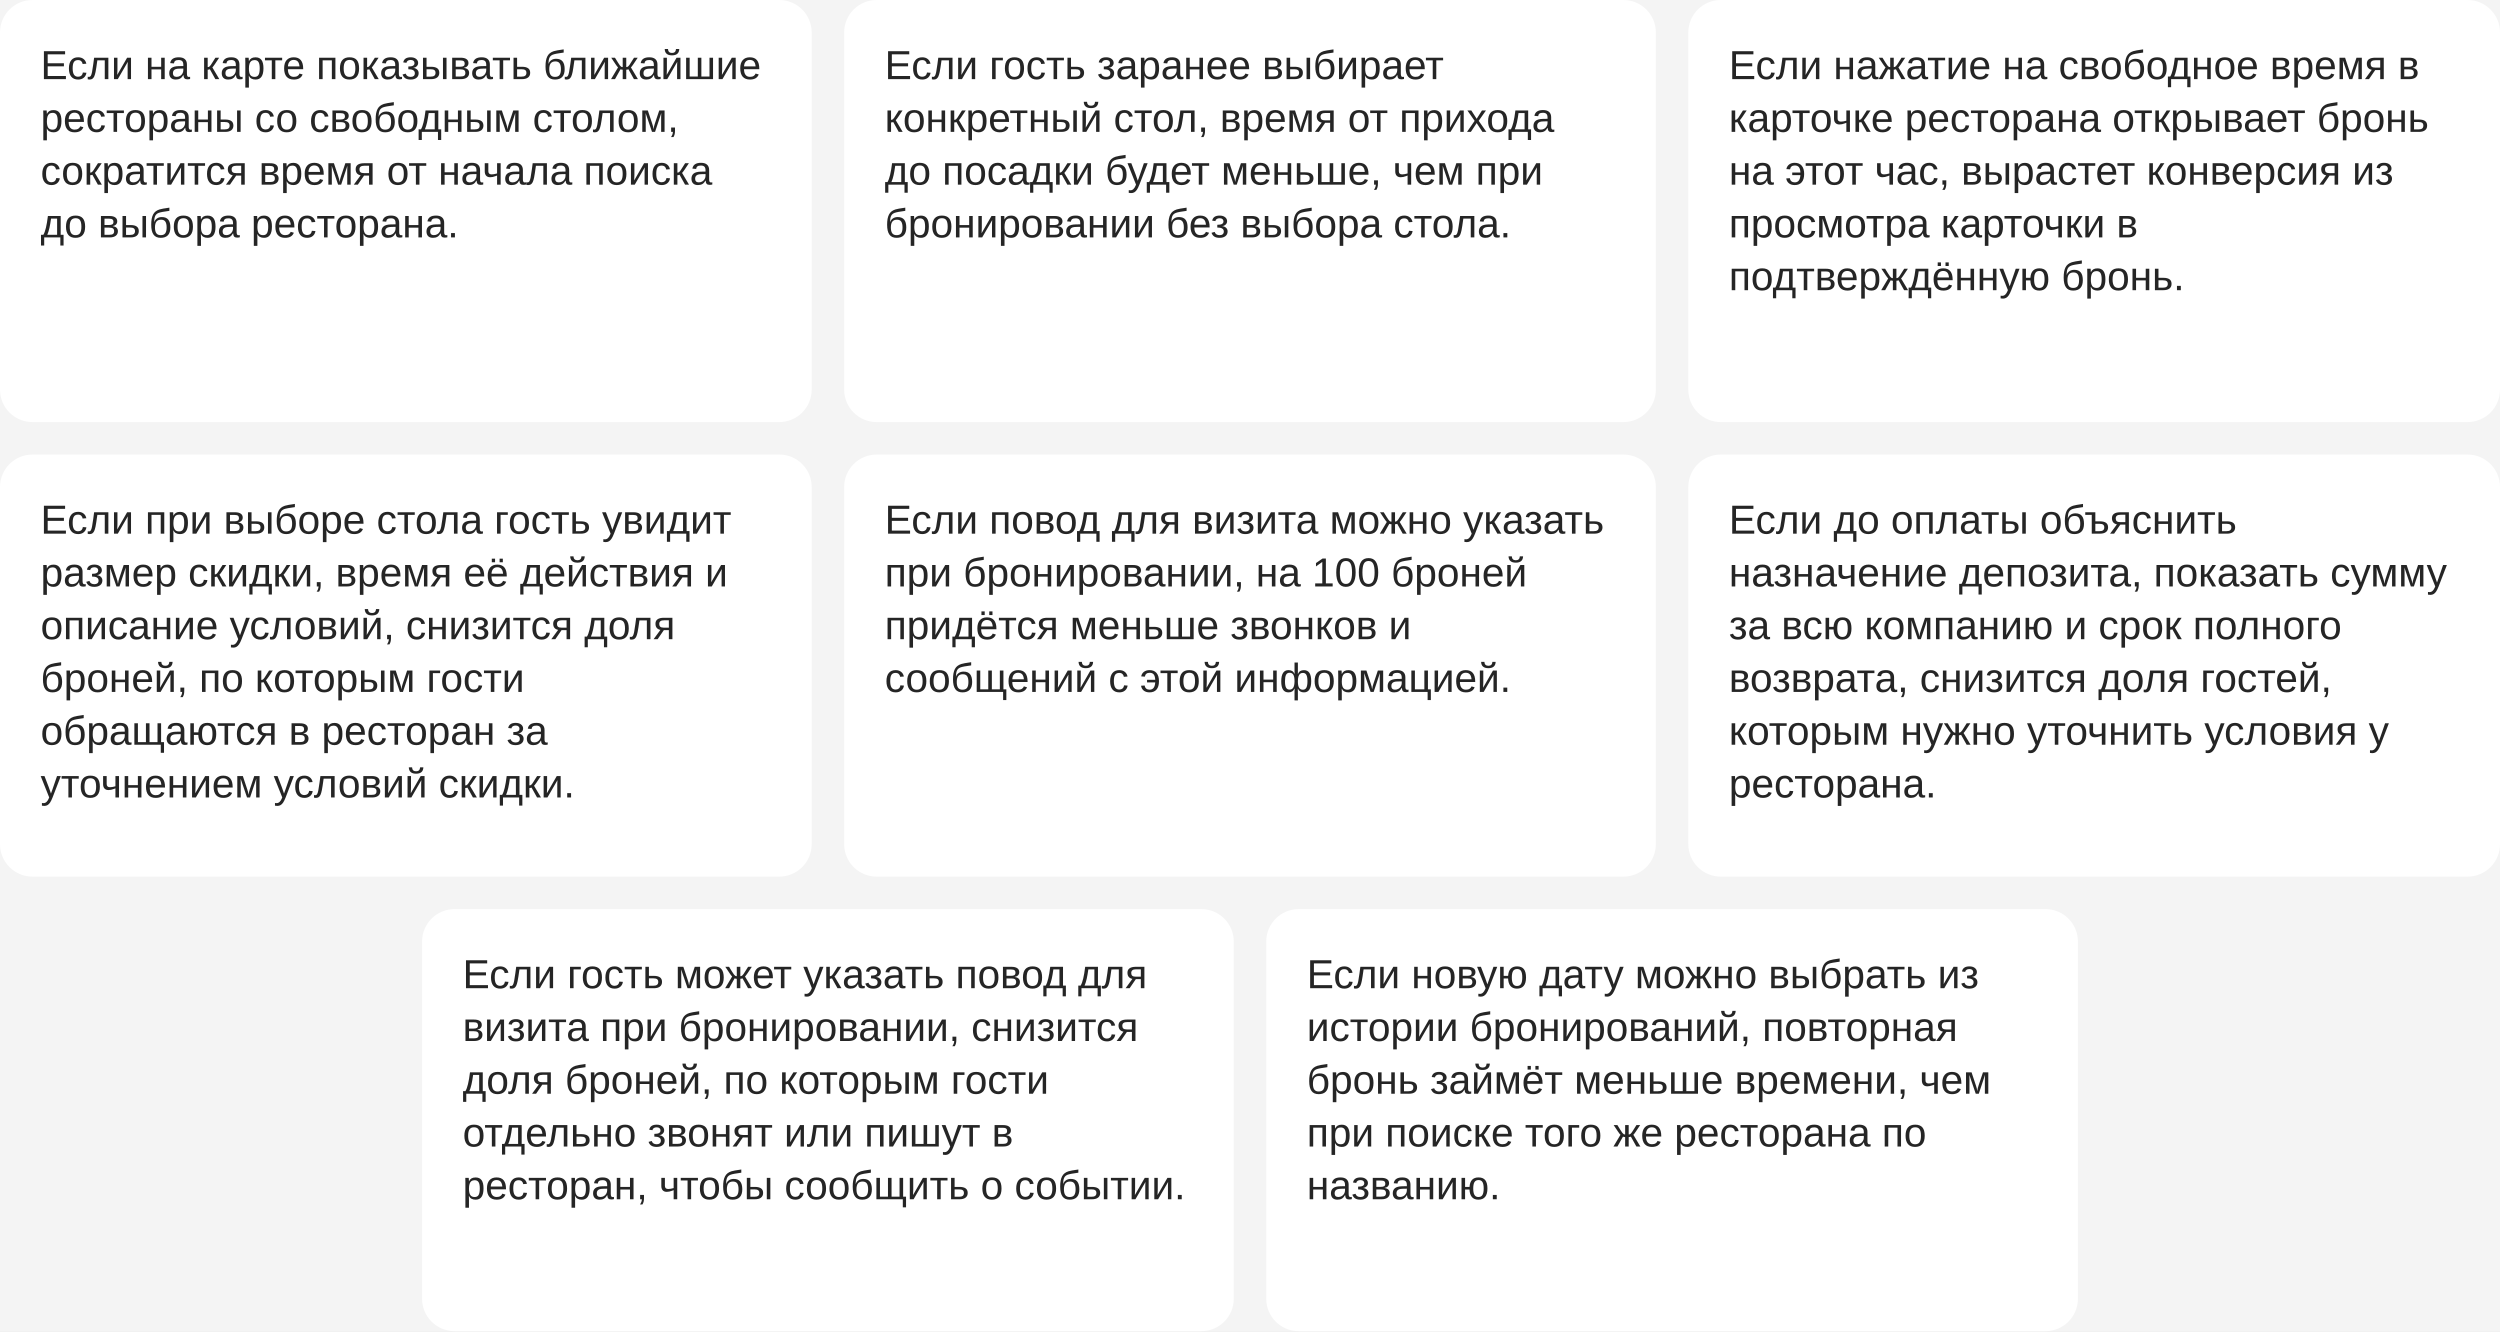
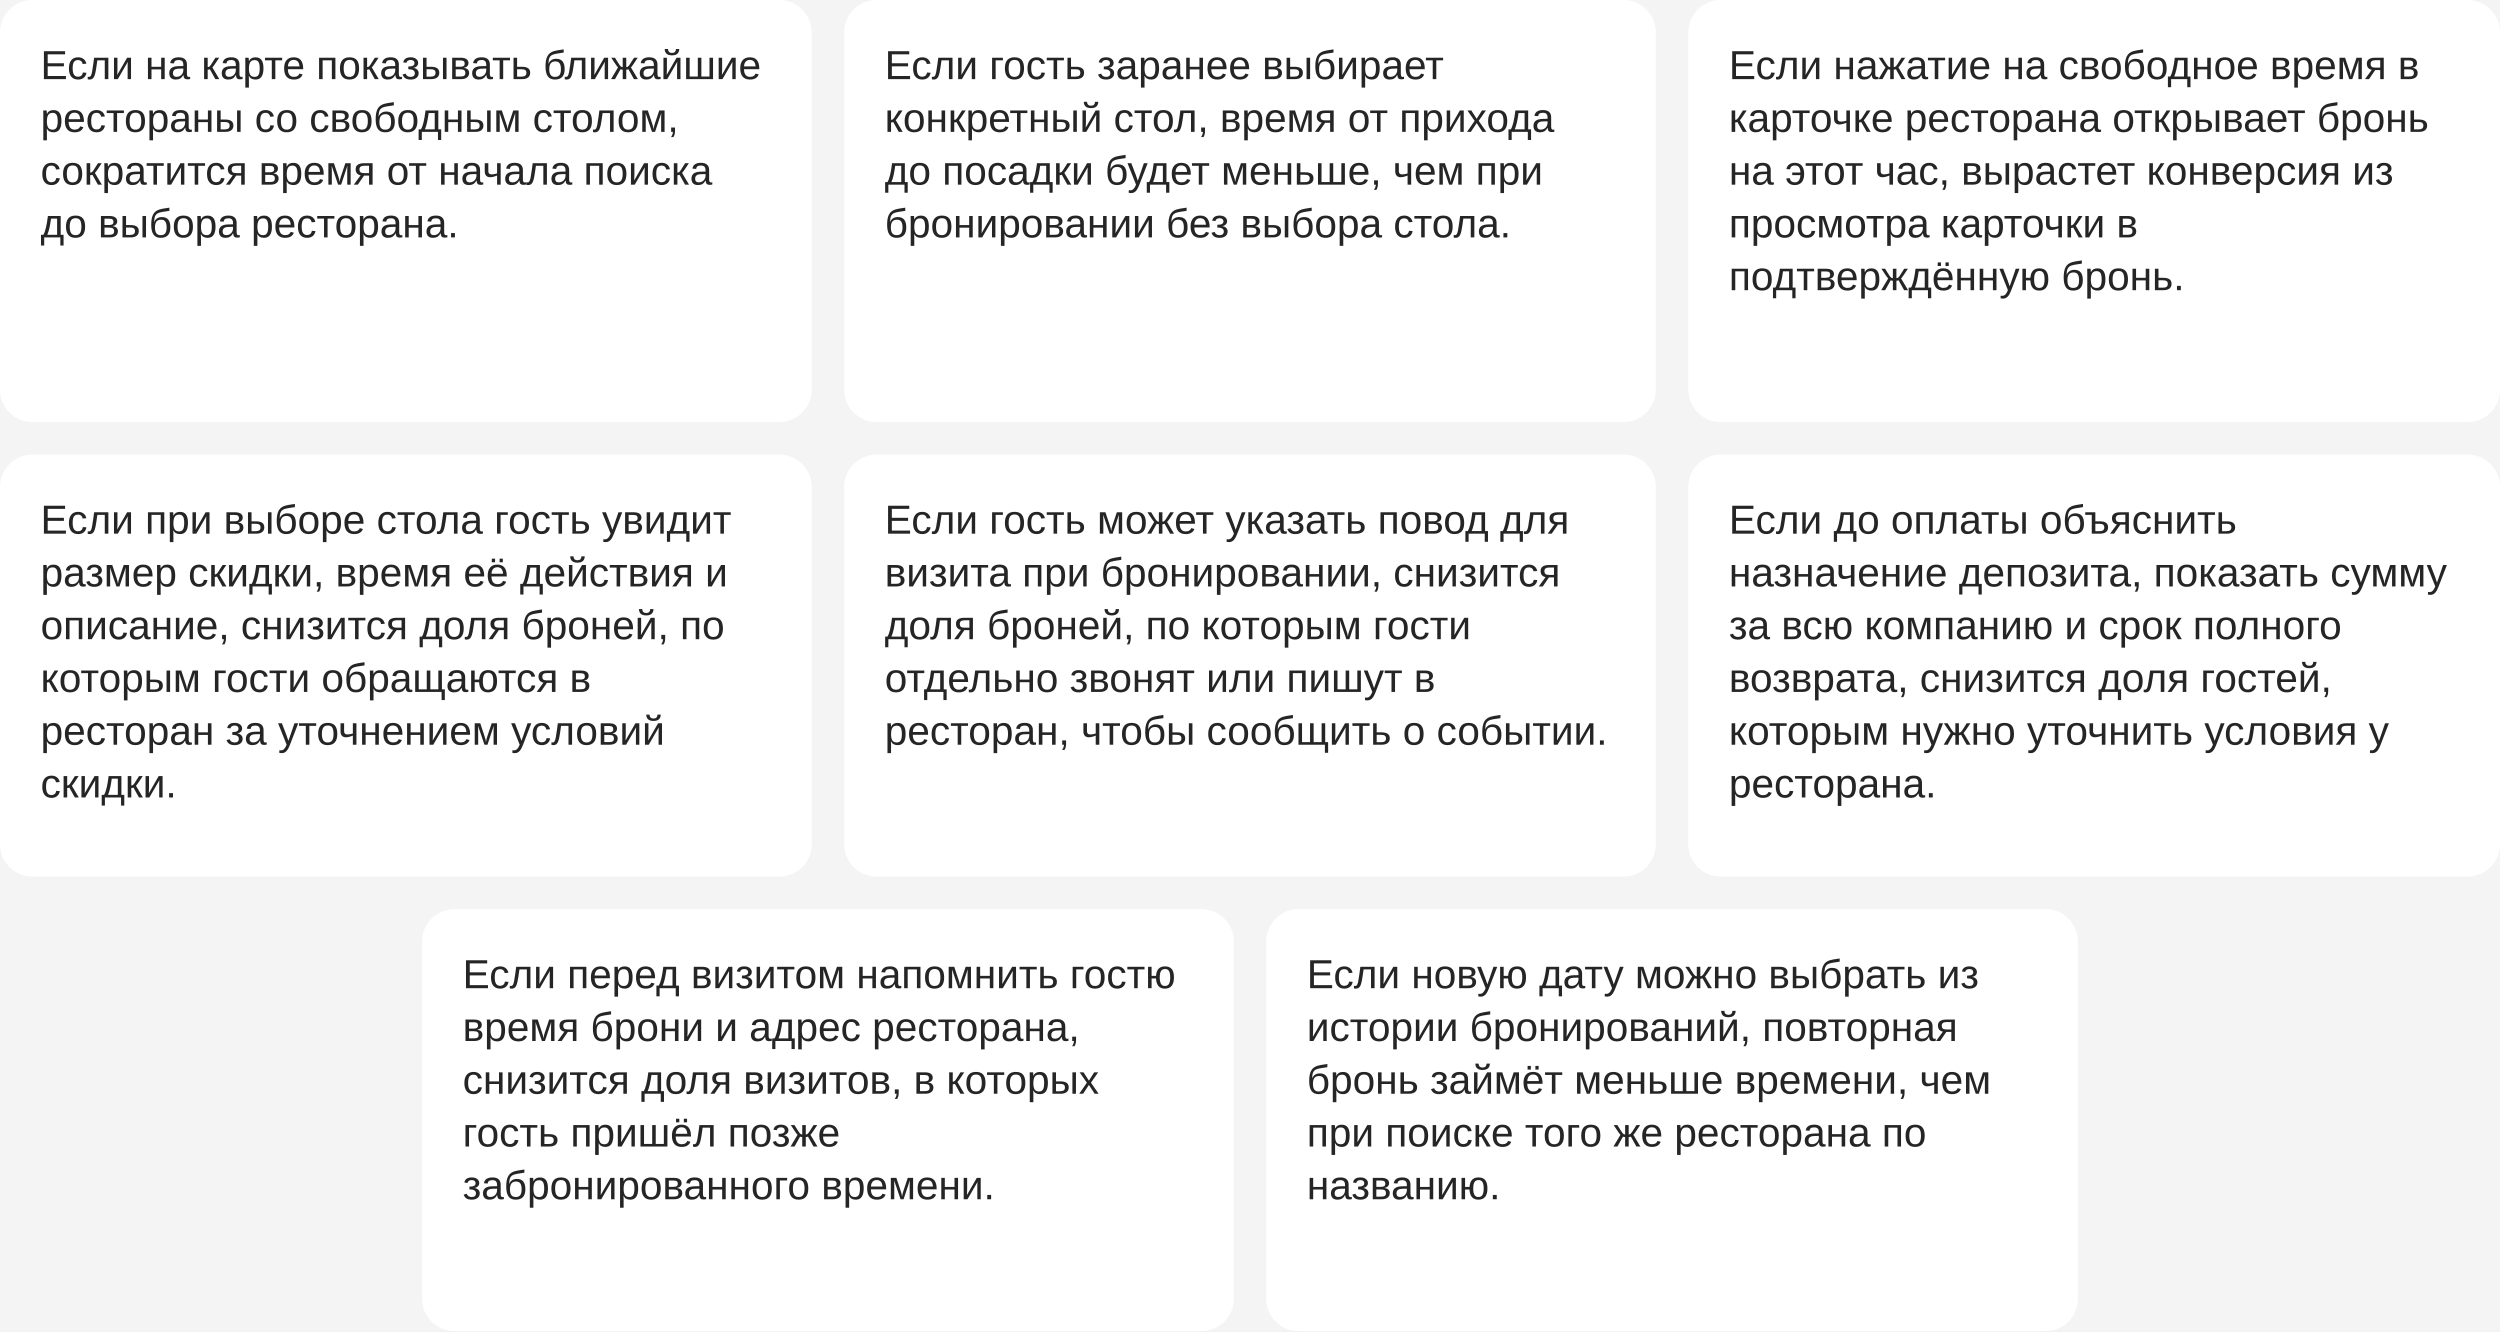
<svg xmlns="http://www.w3.org/2000/svg" viewBox="0 0 1232 656" width="1232" height="656" font-family="Arial, sans-serif">
  <rect width="100%" height="100%" fill="#f4f4f4" />
  <rect x="0" y="0" width="400" height="208" rx="16" fill="#fff" />
  <text x="20" y="39" font-size="20" fill="#252525">Если на карте показывать ближайшие</text>
  <text x="20" y="65" font-size="20" fill="#252525">рестораны со свободным столом,</text>
  <text x="20" y="91" font-size="20" fill="#252525">сократится время от начала поиска</text>
  <text x="20" y="117" font-size="20" fill="#252525">до выбора ресторана.</text>
  <rect x="416" y="0" width="400" height="208" rx="16" fill="#fff" />
  <text x="436" y="39" font-size="20" fill="#252525">Если гость заранее выбирает</text>
  <text x="436" y="65" font-size="20" fill="#252525">конкретный стол, время от прихода</text>
  <text x="436" y="91" font-size="20" fill="#252525">до посадки будет меньше, чем при</text>
  <text x="436" y="117" font-size="20" fill="#252525">бронировании без выбора стола.</text>
  <rect x="832" y="0" width="400" height="208" rx="16" fill="#fff" />
  <text x="852" y="39" font-size="20" fill="#252525">Если нажатие на свободное время в</text>
  <text x="852" y="65" font-size="20" fill="#252525">карточке ресторана открывает бронь</text>
  <text x="852" y="91" font-size="20" fill="#252525">на этот час, вырастет конверсия из</text>
  <text x="852" y="117" font-size="20" fill="#252525">просмотра карточки в</text>
  <text x="852" y="143" font-size="20" fill="#252525">подтверждённую бронь.</text>
  <rect x="0" y="224" width="400" height="208" rx="16" fill="#fff" />
  <text x="20" y="263" font-size="20" fill="#252525">Если при выборе стола гость увидит</text>
  <text x="20" y="289" font-size="20" fill="#252525">размер скидки, время её действия и</text>
-   <text x="20" y="315" font-size="20" fill="#252525">описание условий, снизится доля</text>
-   <text x="20" y="341" font-size="20" fill="#252525">броней, по которым гости</text>
-   <text x="20" y="367" font-size="20" fill="#252525">обращаются в ресторан за</text>
-   <text x="20" y="393" font-size="20" fill="#252525">уточнением условий скидки.</text>
+   <text x="20" y="315" font-size="20" fill="#252525">описание, снизится доля броней, по</text>
+   <text x="20" y="341" font-size="20" fill="#252525">которым гости обращаются в</text>
+   <text x="20" y="367" font-size="20" fill="#252525">ресторан за уточнением условий</text>
+   <text x="20" y="393" font-size="20" fill="#252525">скидки.</text>
  <rect x="416" y="224" width="400" height="208" rx="16" fill="#fff" />
-   <text x="436" y="263" font-size="20" fill="#252525">Если повод для визита можно указать</text>
-   <text x="436" y="289" font-size="20" fill="#252525">при бронировании, на 100 броней</text>
-   <text x="436" y="315" font-size="20" fill="#252525">придётся меньше звонков и</text>
-   <text x="436" y="341" font-size="20" fill="#252525">сообщений с этой информацией.</text>
+   <text x="436" y="263" font-size="20" fill="#252525">Если гость может указать повод для</text>
+   <text x="436" y="289" font-size="20" fill="#252525">визита при бронировании, снизится</text>
+   <text x="436" y="315" font-size="20" fill="#252525">доля броней, по которым гости</text>
+   <text x="436" y="341" font-size="20" fill="#252525">отдельно звонят или пишут в</text>
+   <text x="436" y="367" font-size="20" fill="#252525">ресторан, чтобы сообщить о событии.</text>
  <rect x="832" y="224" width="400" height="208" rx="16" fill="#fff" />
  <text x="852" y="263" font-size="20" fill="#252525">Если до оплаты объяснить</text>
  <text x="852" y="289" font-size="20" fill="#252525">назначение депозита, показать сумму</text>
  <text x="852" y="315" font-size="20" fill="#252525">за всю компанию и срок полного</text>
  <text x="852" y="341" font-size="20" fill="#252525">возврата, снизится доля гостей,</text>
  <text x="852" y="367" font-size="20" fill="#252525">которым нужно уточнить условия у</text>
  <text x="852" y="393" font-size="20" fill="#252525">ресторана.</text>
  <rect x="208" y="448" width="400" height="208" rx="16" fill="#fff" />
-   <text x="228" y="487" font-size="20" fill="#252525">Если гость может указать повод для</text>
-   <text x="228" y="513" font-size="20" fill="#252525">визита при бронировании, снизится</text>
-   <text x="228" y="539" font-size="20" fill="#252525">доля броней, по которым гости</text>
-   <text x="228" y="565" font-size="20" fill="#252525">отдельно звонят или пишут в</text>
-   <text x="228" y="591" font-size="20" fill="#252525">ресторан, чтобы сообщить о событии.</text>
+   <text x="228" y="487" font-size="20" fill="#252525">Если перед визитом напомнить гостю</text>
+   <text x="228" y="513" font-size="20" fill="#252525">время брони и адрес ресторана,</text>
+   <text x="228" y="539" font-size="20" fill="#252525">снизится доля визитов, в которых</text>
+   <text x="228" y="565" font-size="20" fill="#252525">гость пришёл позже</text>
+   <text x="228" y="591" font-size="20" fill="#252525">забронированного времени.</text>
  <rect x="624" y="448" width="400" height="208" rx="16" fill="#fff" />
  <text x="644" y="487" font-size="20" fill="#252525">Если новую дату можно выбрать из</text>
  <text x="644" y="513" font-size="20" fill="#252525">истории бронирований, повторная</text>
  <text x="644" y="539" font-size="20" fill="#252525">бронь займёт меньше времени, чем</text>
  <text x="644" y="565" font-size="20" fill="#252525">при поиске того же ресторана по</text>
  <text x="644" y="591" font-size="20" fill="#252525">названию.</text>
</svg>
